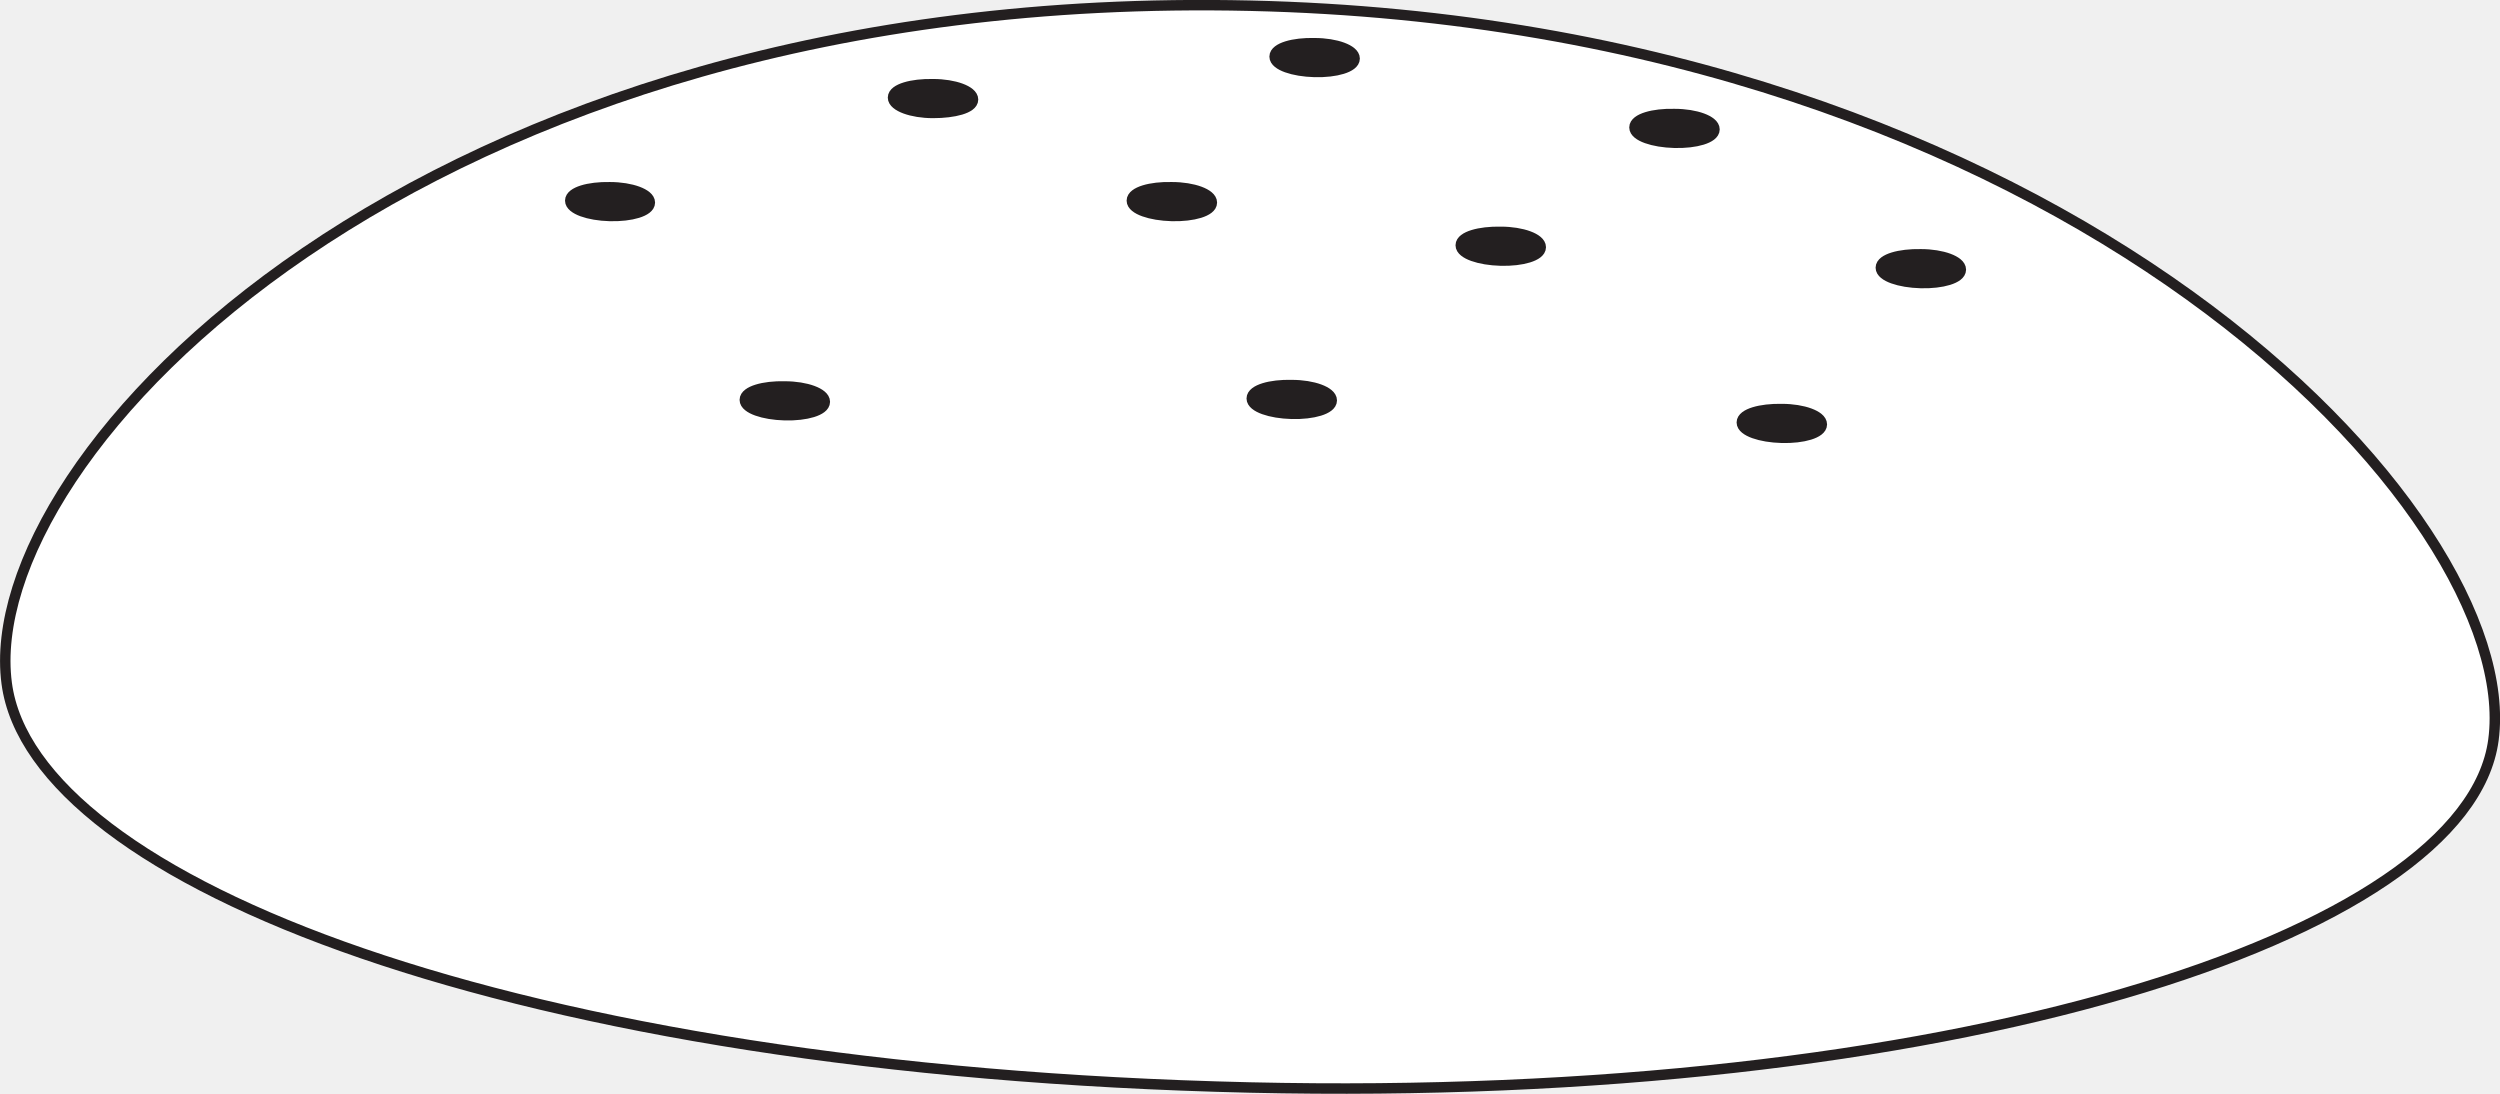
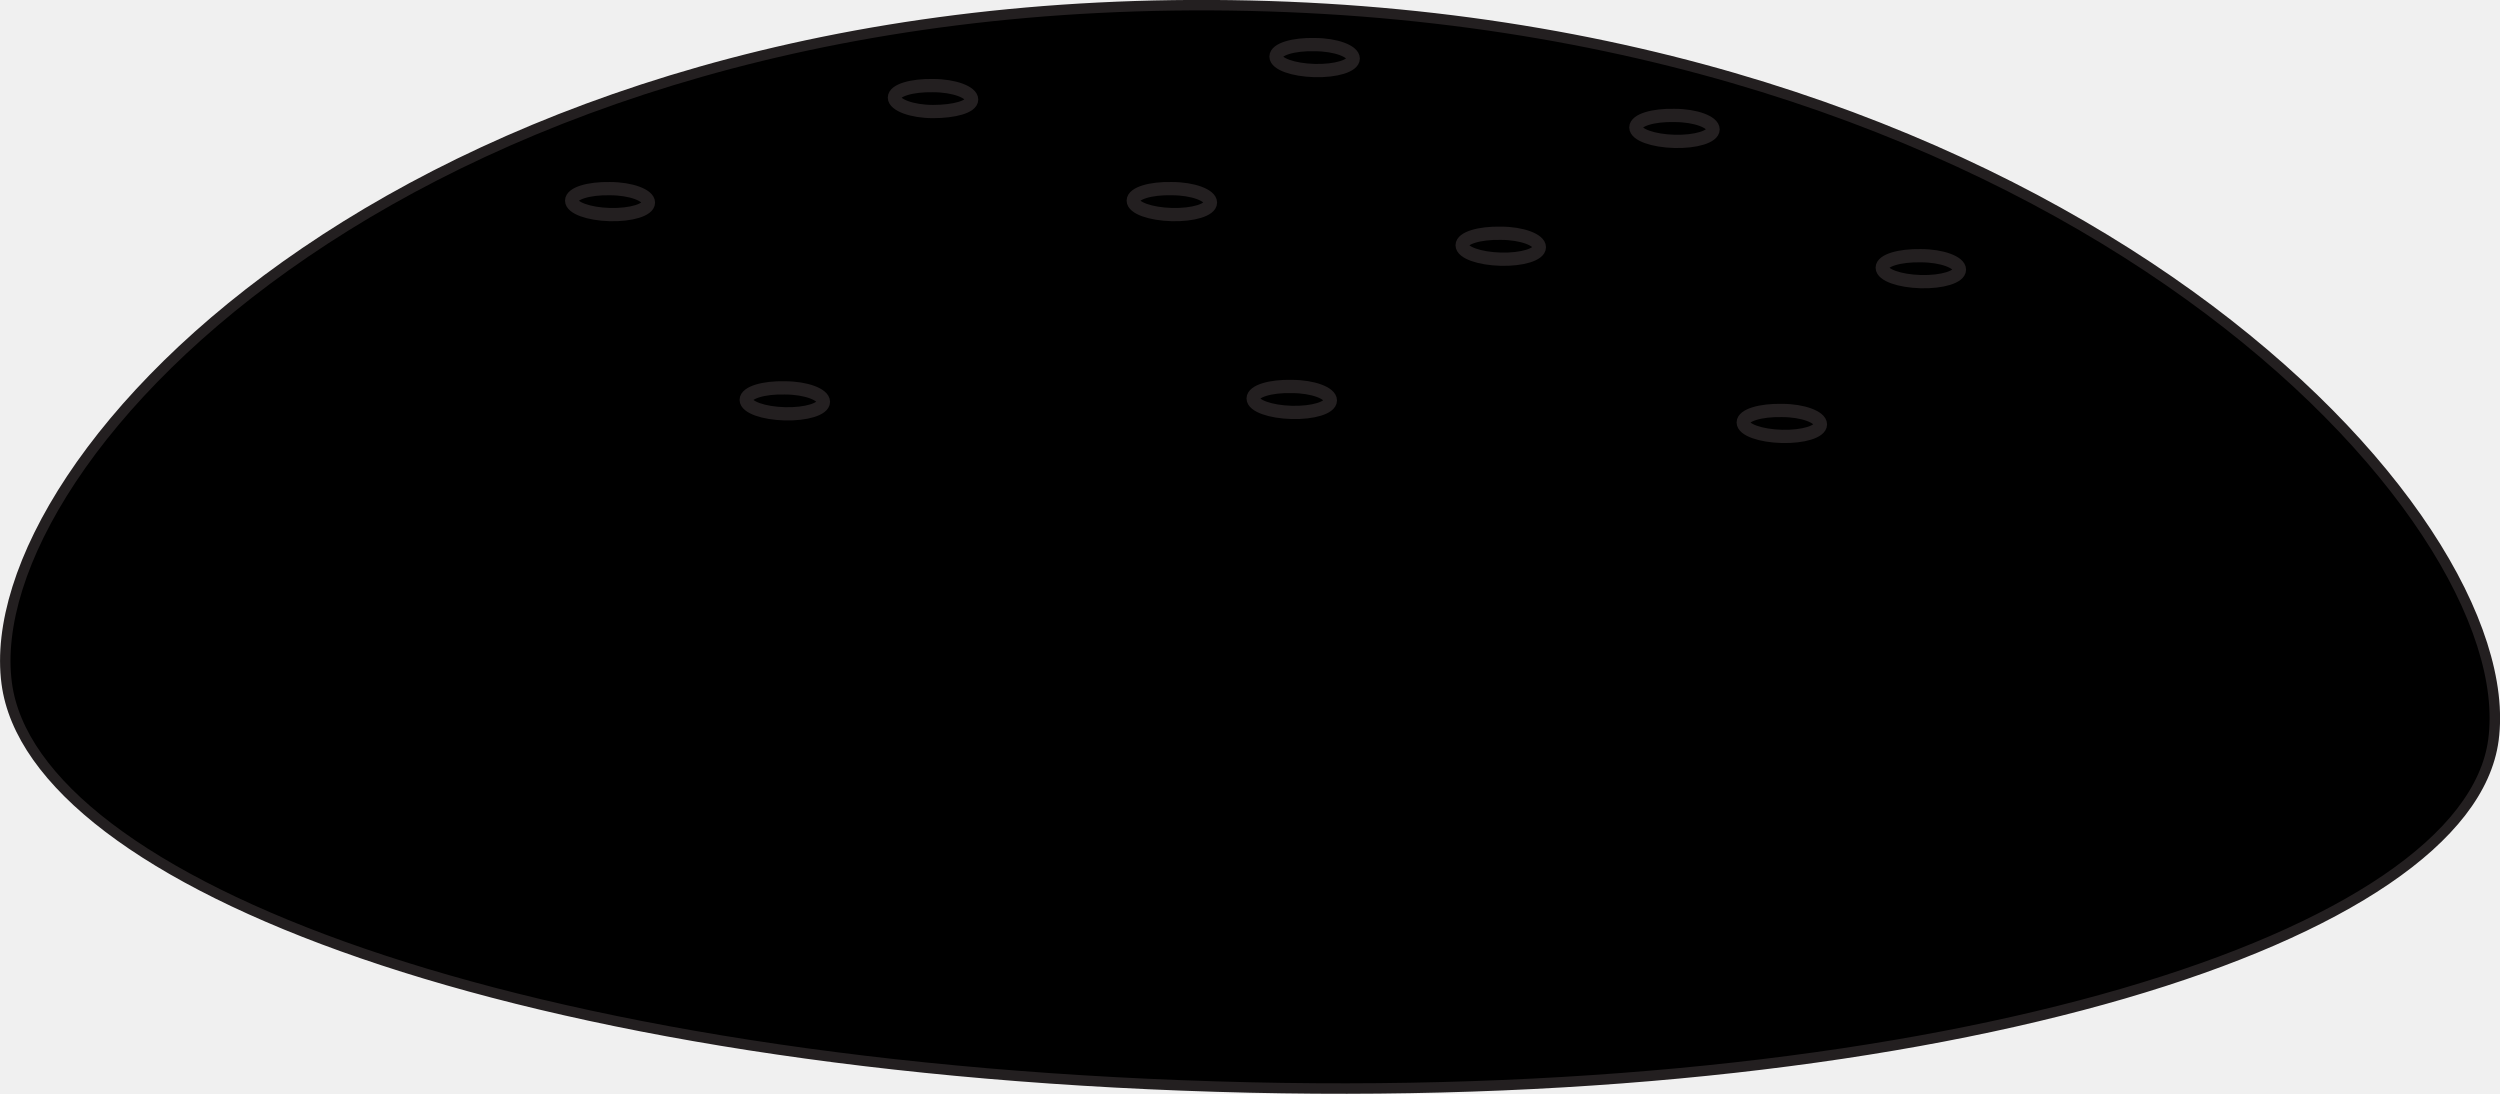
<svg xmlns="http://www.w3.org/2000/svg" viewBox="0 0 179.31 78.44">
  <defs>
-     <style>.cls-1{fill:#fff;stroke-width:0.75px;}.cls-1,.cls-2{stroke:#231f20;stroke-miterlimit:10;}.cls-2{fill:#231f20;stroke-width:0.95px;}</style>
+     <style>.cls-1{stroke-width:0.75px;}.cls-1,.cls-2{stroke:#231f20;stroke-miterlimit:10;}.cls-2{stroke-width:0.95px;}</style>
  </defs>
  <g id="Layer_2" data-name="Layer 2">
    <g id="BunTop">
      <path class="cls-1" d="M89.66,78c50,1.14,87.31-10.8,89.18-24.93C181,36.89,148.24,1.75,89.66.41,30-.94-1.66,32.74.48,49,2.34,63.22,36.91,76.79,89.66,78Z" />
      <g id="Layer_2-2" data-name="Layer 2">
        <path class="cls-2" d="M84.05,13.53c1.53,0,2.77.48,2.77,1s-1.24.9-2.77.86-2.77-.48-2.77-1S82.52,13.49,84.05,13.53Z" />
        <path class="cls-2" d="M92.65,27.72c1.53,0,2.77.48,2.77,1s-1.24.9-2.77.86-2.77-.48-2.77-1S91.12,27.68,92.65,27.72Z" />
        <path class="cls-2" d="M94.29,3.2c1.53,0,2.77.48,2.77,1s-1.24.9-2.77.86-2.77-.48-2.77-1S92.76,3.16,94.29,3.2Z" />
        <path class="cls-2" d="M107.64,16.73c1.53,0,2.77.48,2.77,1s-1.24.9-2.77.86-2.77-.48-2.77-1S106.11,16.7,107.64,16.73Z" />
        <path class="cls-2" d="M137.77,18.34c1.53,0,2.77.48,2.77,1s-1.24.9-2.77.86-2.77-.48-2.77-1S136.24,18.31,137.77,18.34Z" />
        <path class="cls-2" d="M127.8,29.44c1.53,0,2.77.48,2.77,1s-1.24.9-2.77.86-2.77-.48-2.77-1S126.27,29.41,127.8,29.44Z" />
        <path class="cls-2" d="M120.1,8.28c1.53,0,2.77.48,2.77,1s-1.24.9-2.77.86-2.77-.48-2.77-1S118.57,8.24,120.1,8.28Z" />
        <path class="cls-2" d="M43.74,13.53c1.53,0,2.77.48,2.77,1s-1.24.9-2.77.86S41,14.9,41,14.39,42.21,13.5,43.74,13.53Z" />
        <path class="cls-2" d="M56.29,27.82c1.53,0,2.77.48,2.77,1s-1.24.9-2.77.86-2.77-.48-2.77-1S54.77,27.78,56.29,27.82Z" />
        <path class="cls-2" d="M66.92,6.14c1.53,0,2.77.48,2.77,1S68.44,8,66.92,8s-2.77-.48-2.77-1S65.39,6.11,66.92,6.14Z" />
      </g>
    </g>
  </g>
</svg>
